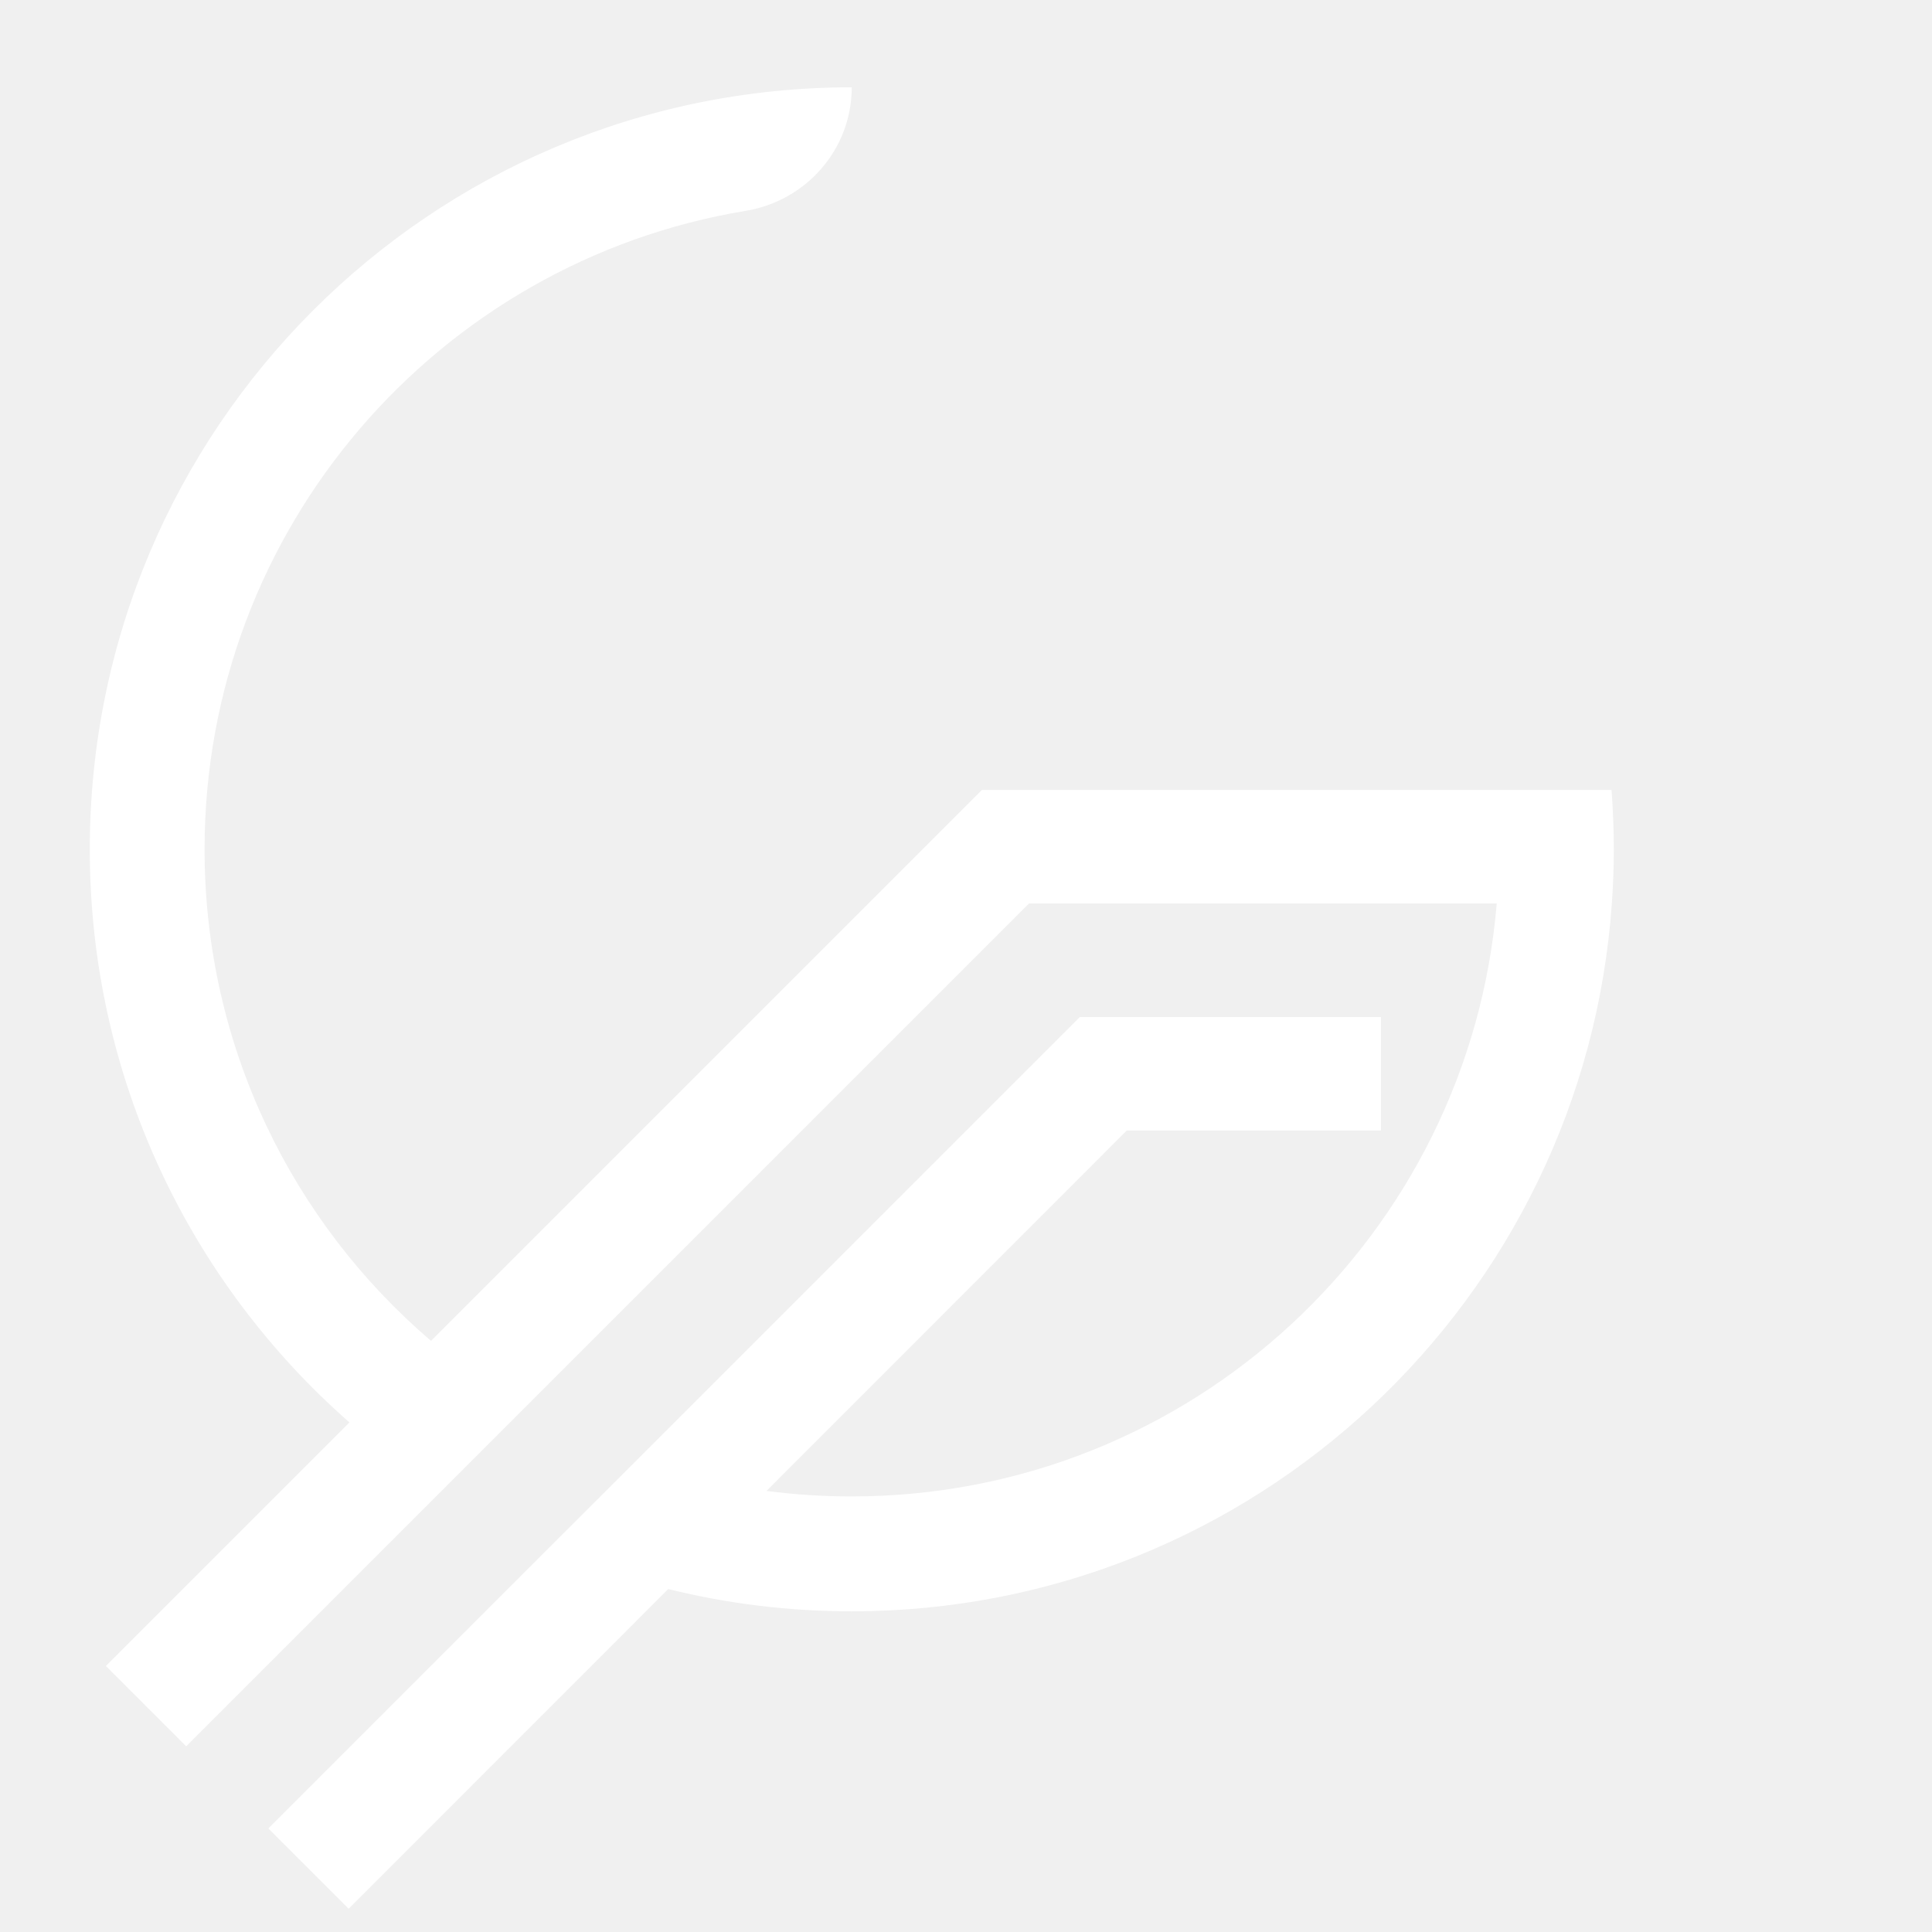
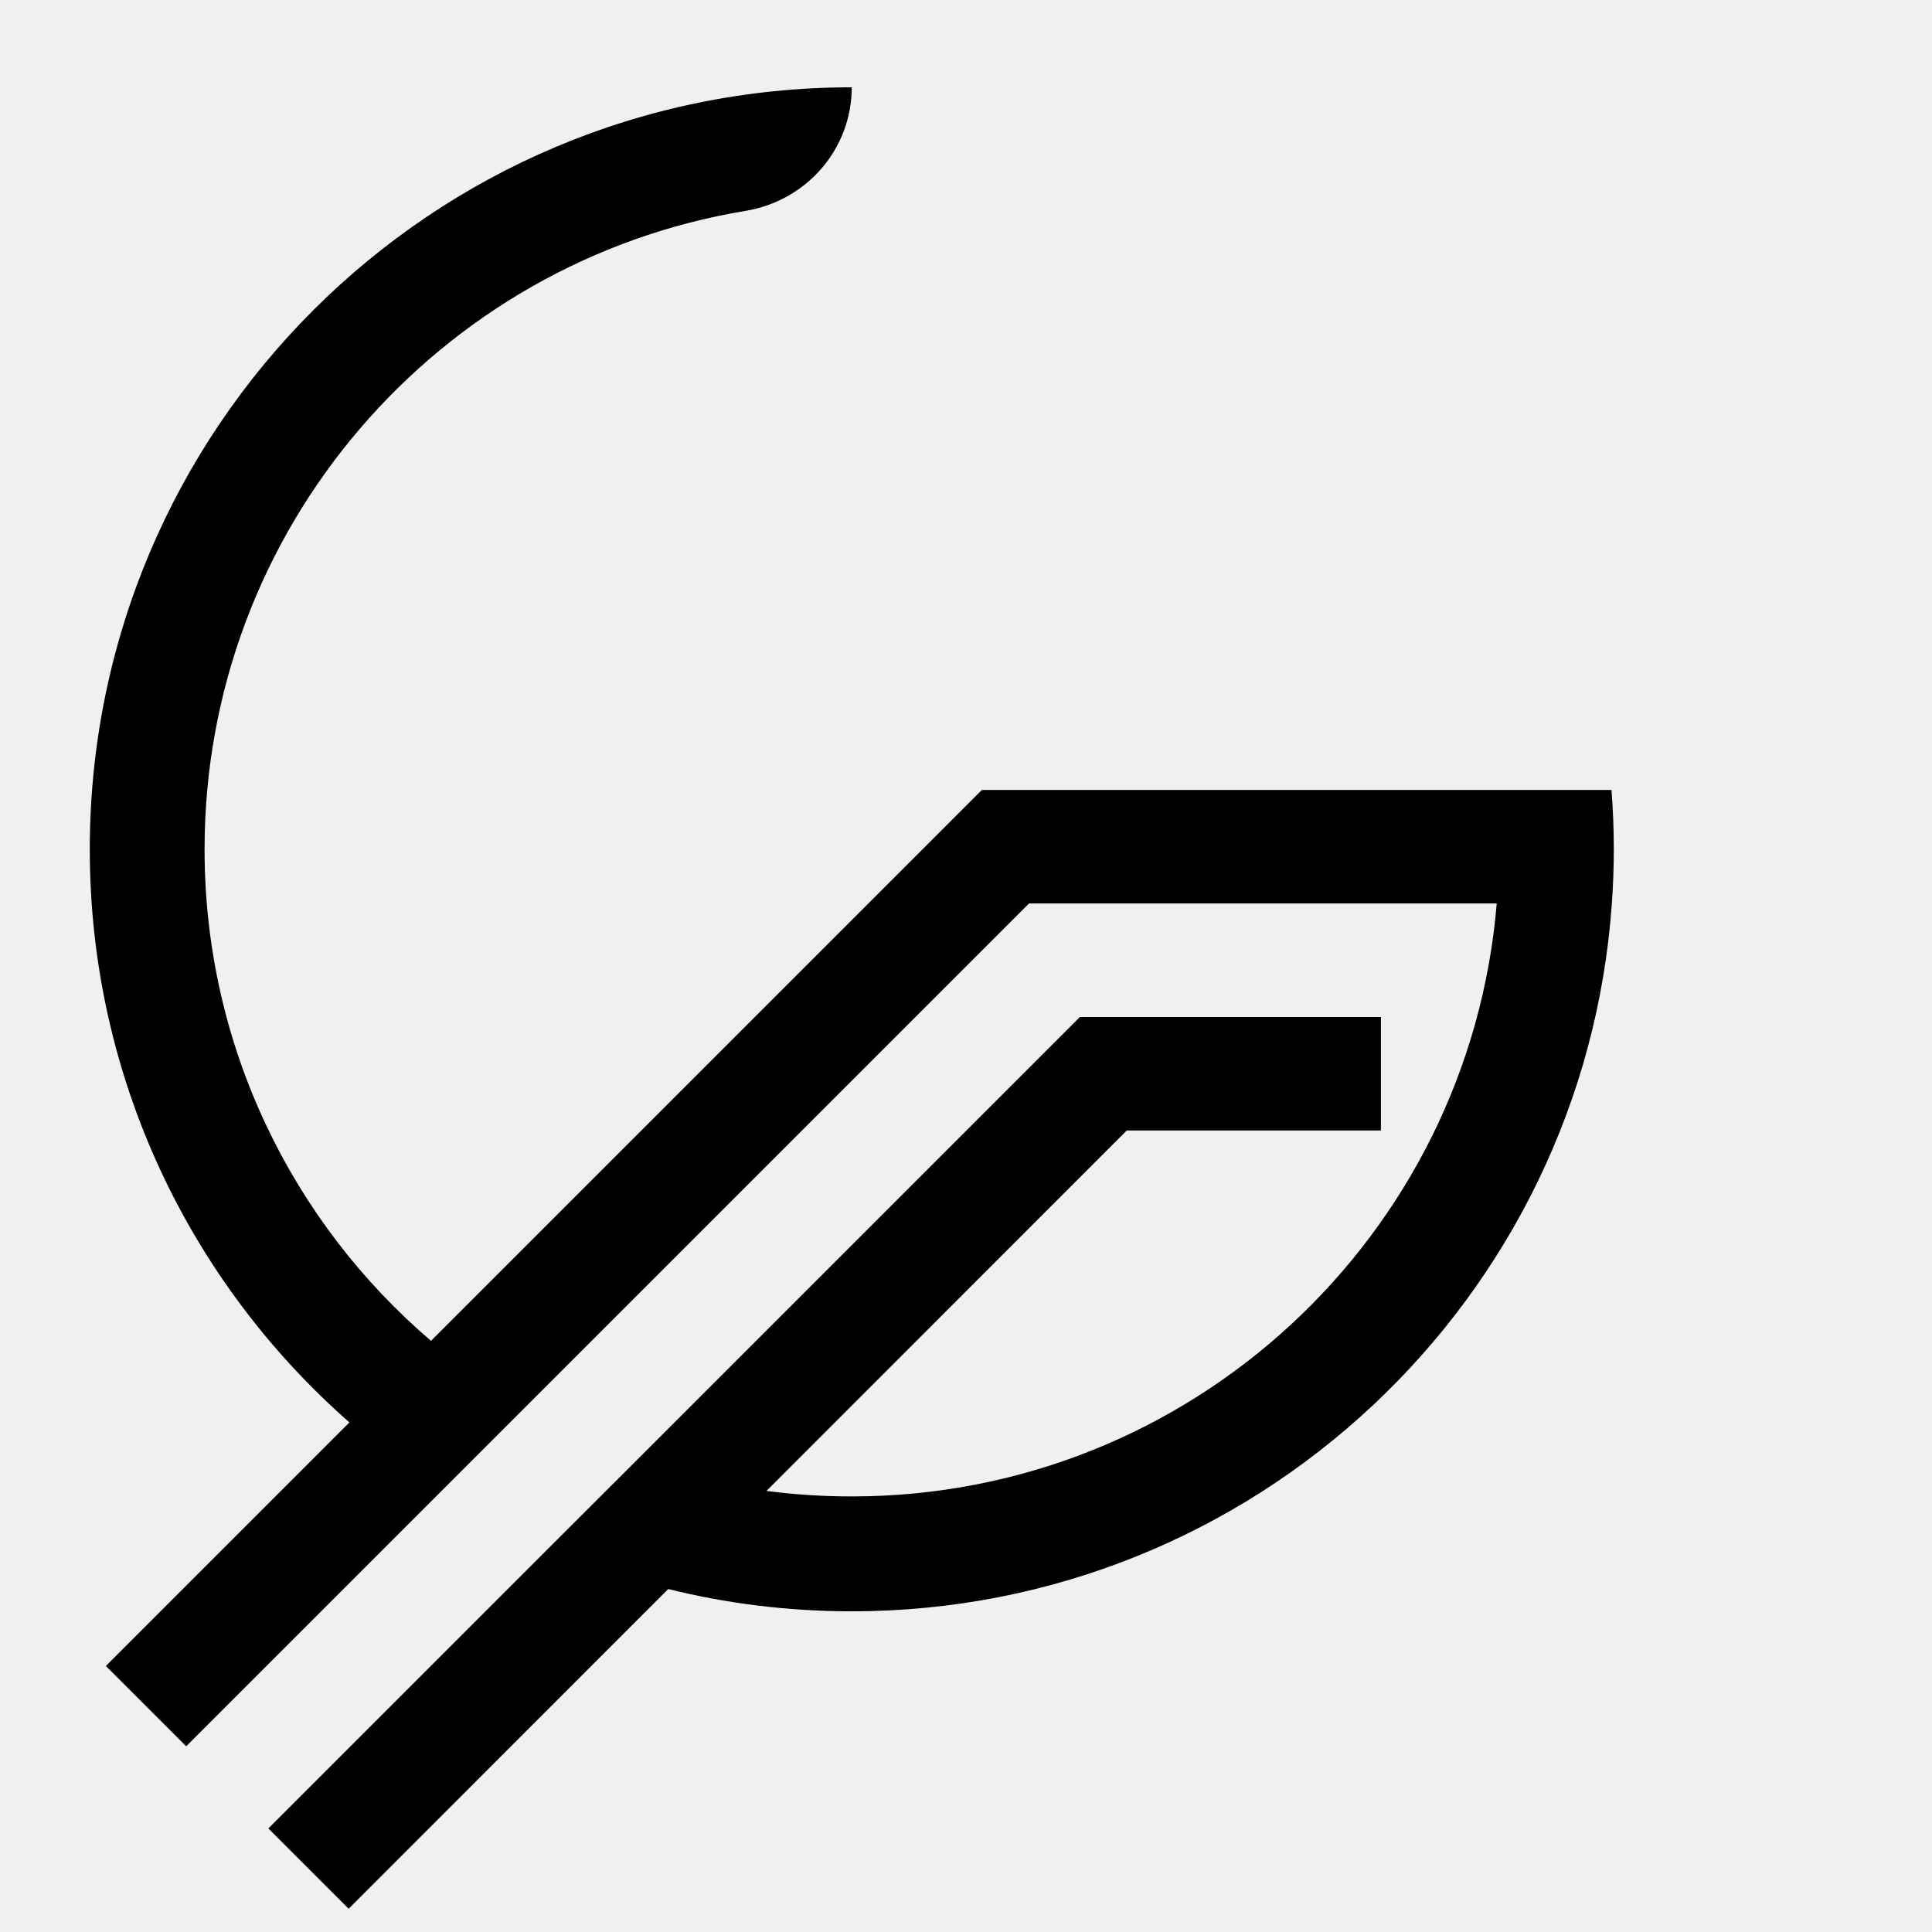
<svg xmlns="http://www.w3.org/2000/svg" xml:space="preserve" width="8.267in" height="8.267in" version="1.1" style="shape-rendering:geometricPrecision; text-rendering:geometricPrecision; image-rendering:optimizeQuality; fill-rule:evenodd; clip-rule:evenodd" viewBox="0 0 8266.66 8266.66">
  <defs>
-     <style type="text/css">
-    
-     .fil0 {fill:white;fill-rule:nonzero}
-    
-   </style>
-   </defs>
+   
+  </defs>
  <g id="Layer_x0020_1">
    <path class="fil0" d="M6895.35 3380.14l-493.55 0 -2200.41 0 -2357.13 2357.19c-593.39,-507.31 -968.96,-1261.48 -968.96,-2103.05 0,-1374.63 1001.65,-2515.34 2314.91,-2732.04 260.71,-43.06 454.23,-264.45 454.23,-528.68 -1800.69,0 -3260.26,1460.02 -3260.26,3260.71 0,977.29 430.2,1854.29 1111.04,2452.04l-1042.18 1042.18 343.61 343.62 1090.85 -1090.8 357.9 -357.9 2157.61 -2157.61 703.44 0 486.69 0 811.1 0c-117.98,1420.75 -1308.62,2537.11 -2759.8,2537.11 -123.36,0 -245.3,-7.82 -364.76,-23.58l1541.62 -1542.12 1087.39 0 0 -485.68 -601.67 0 -686.27 0 -419.37 419.32 -1475.72 1475.72 -379.54 379.02 -1198 1198 343.61 343.62 1367.6 -1368.05c251.25,62.39 514.24,95.36 785.09,95.36 1723.05,0 3133.94,-1336.15 3252.38,-3028.73 5.43,-76.15 8.38,-153.85 8.38,-231.52 0,-85.52 -3.47,-170.57 -9.86,-254.14z" />
  </g>
</svg>
